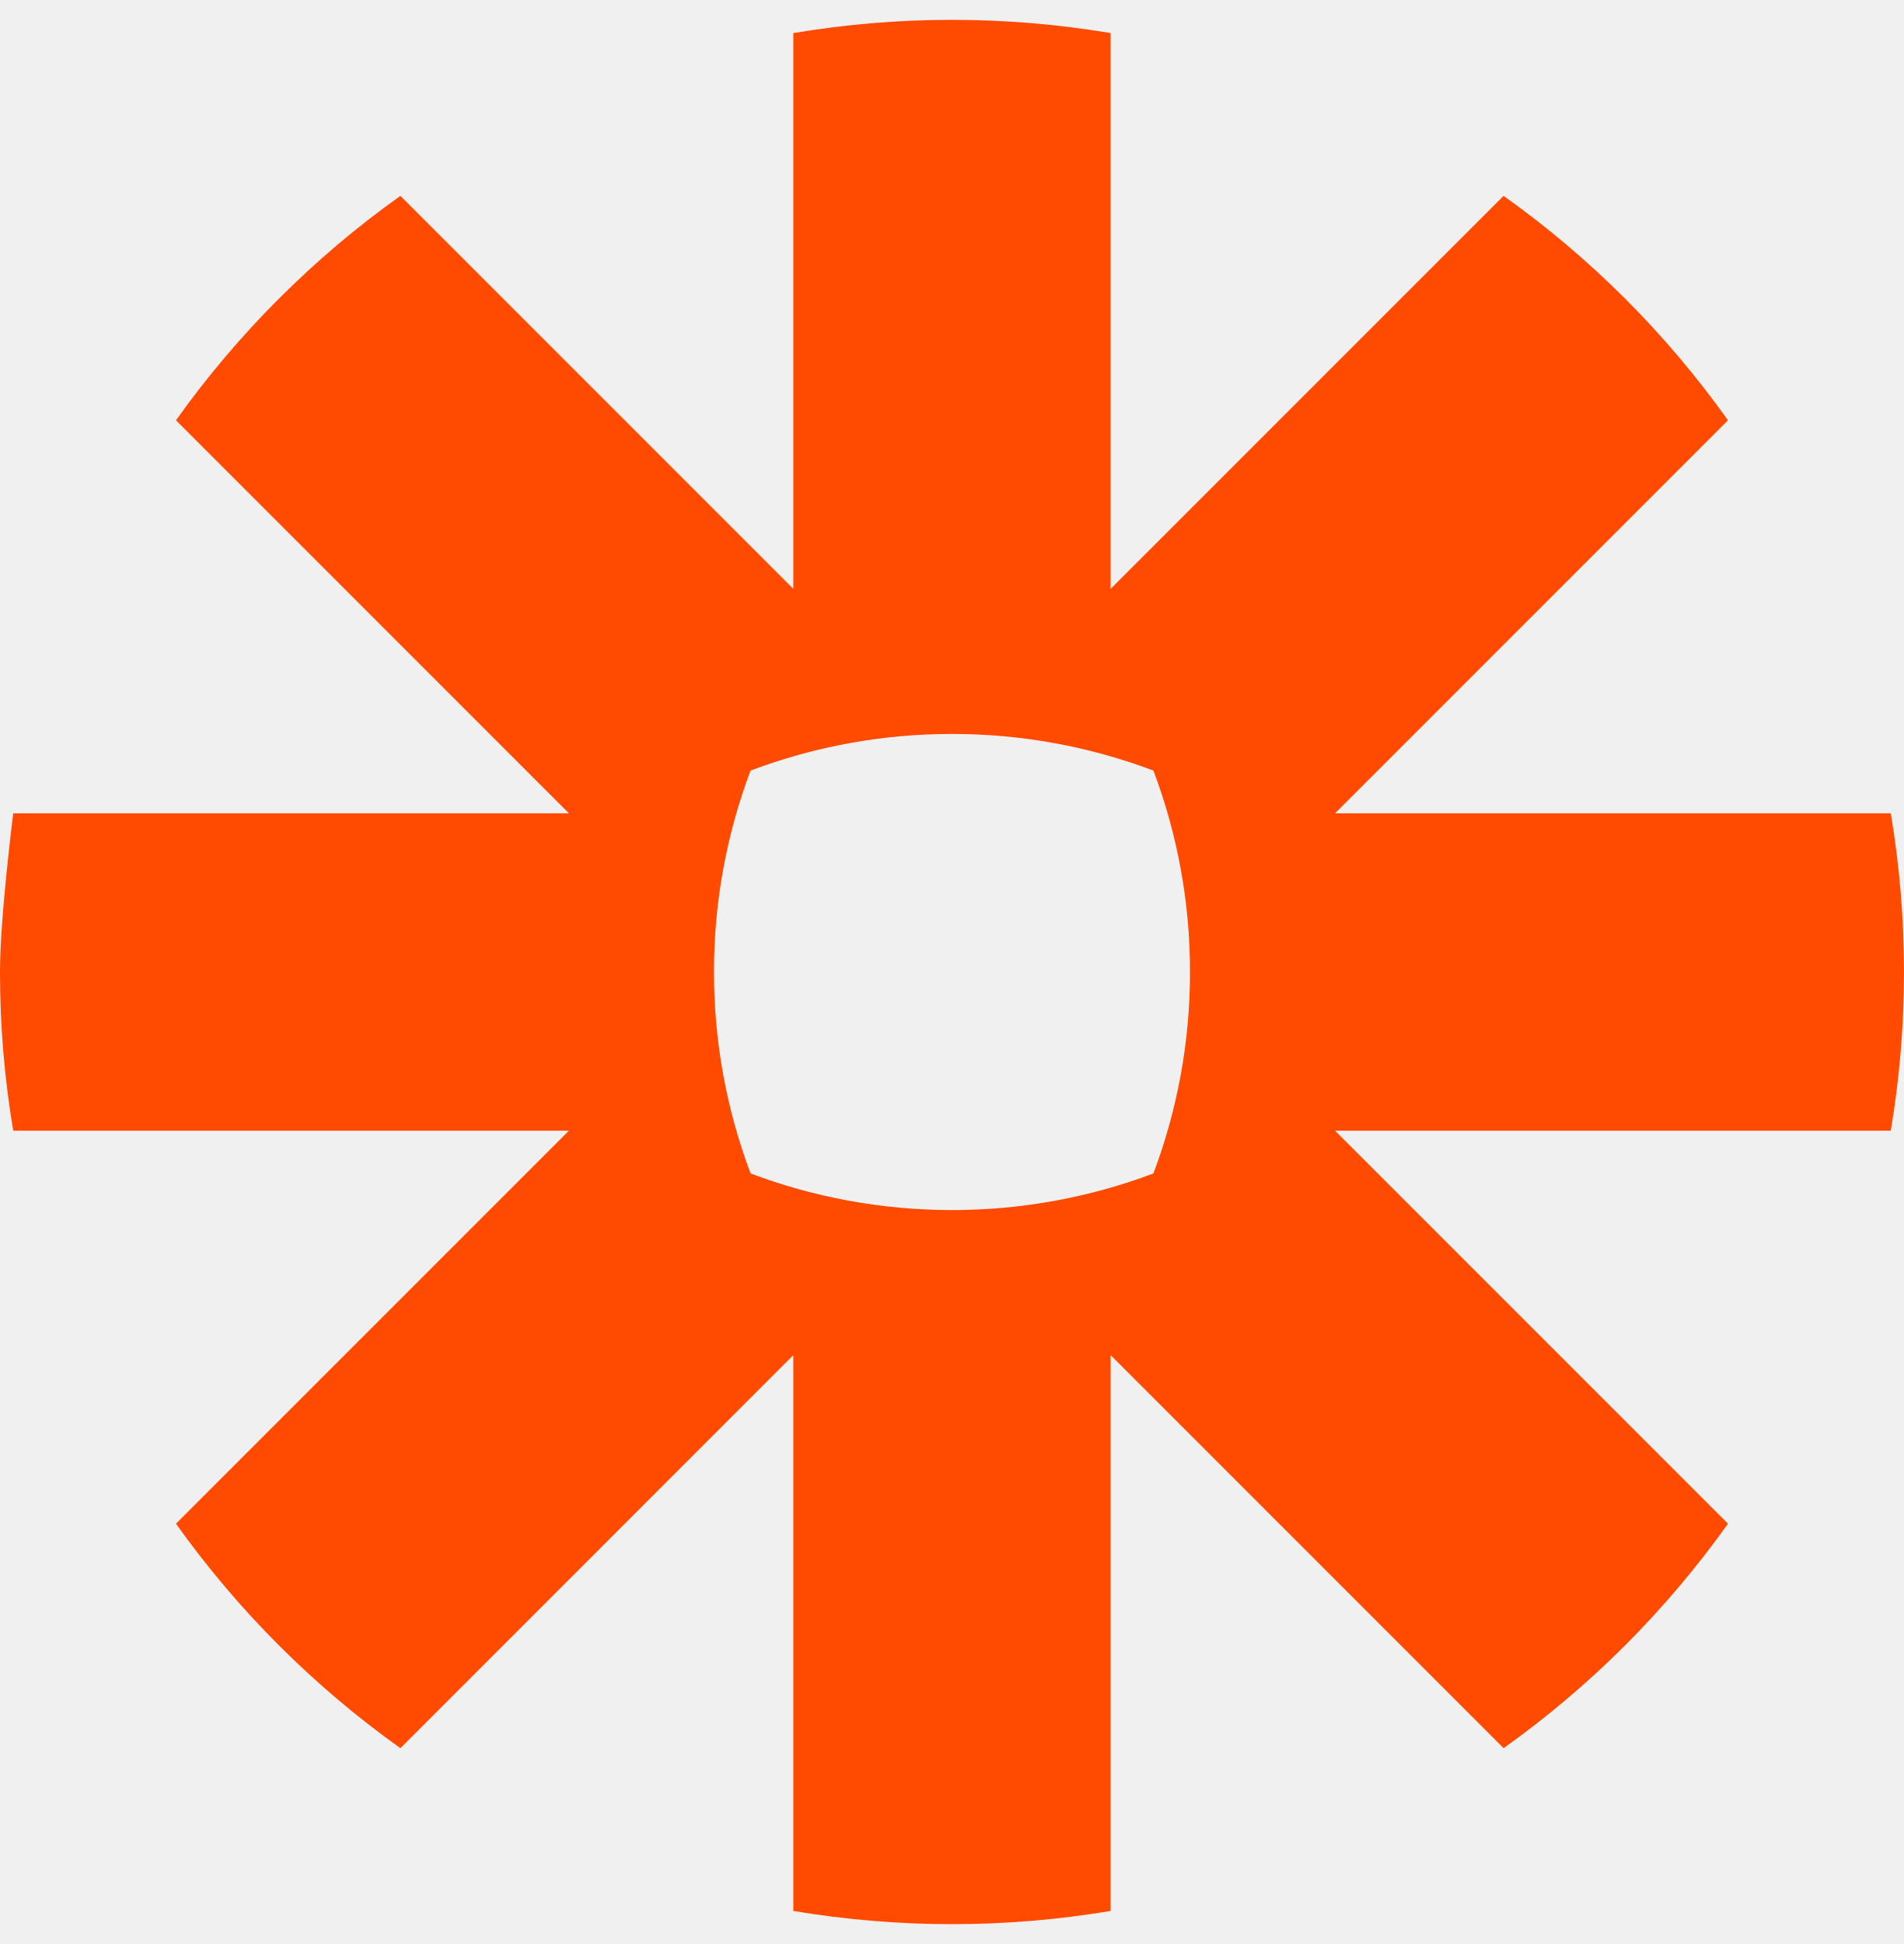
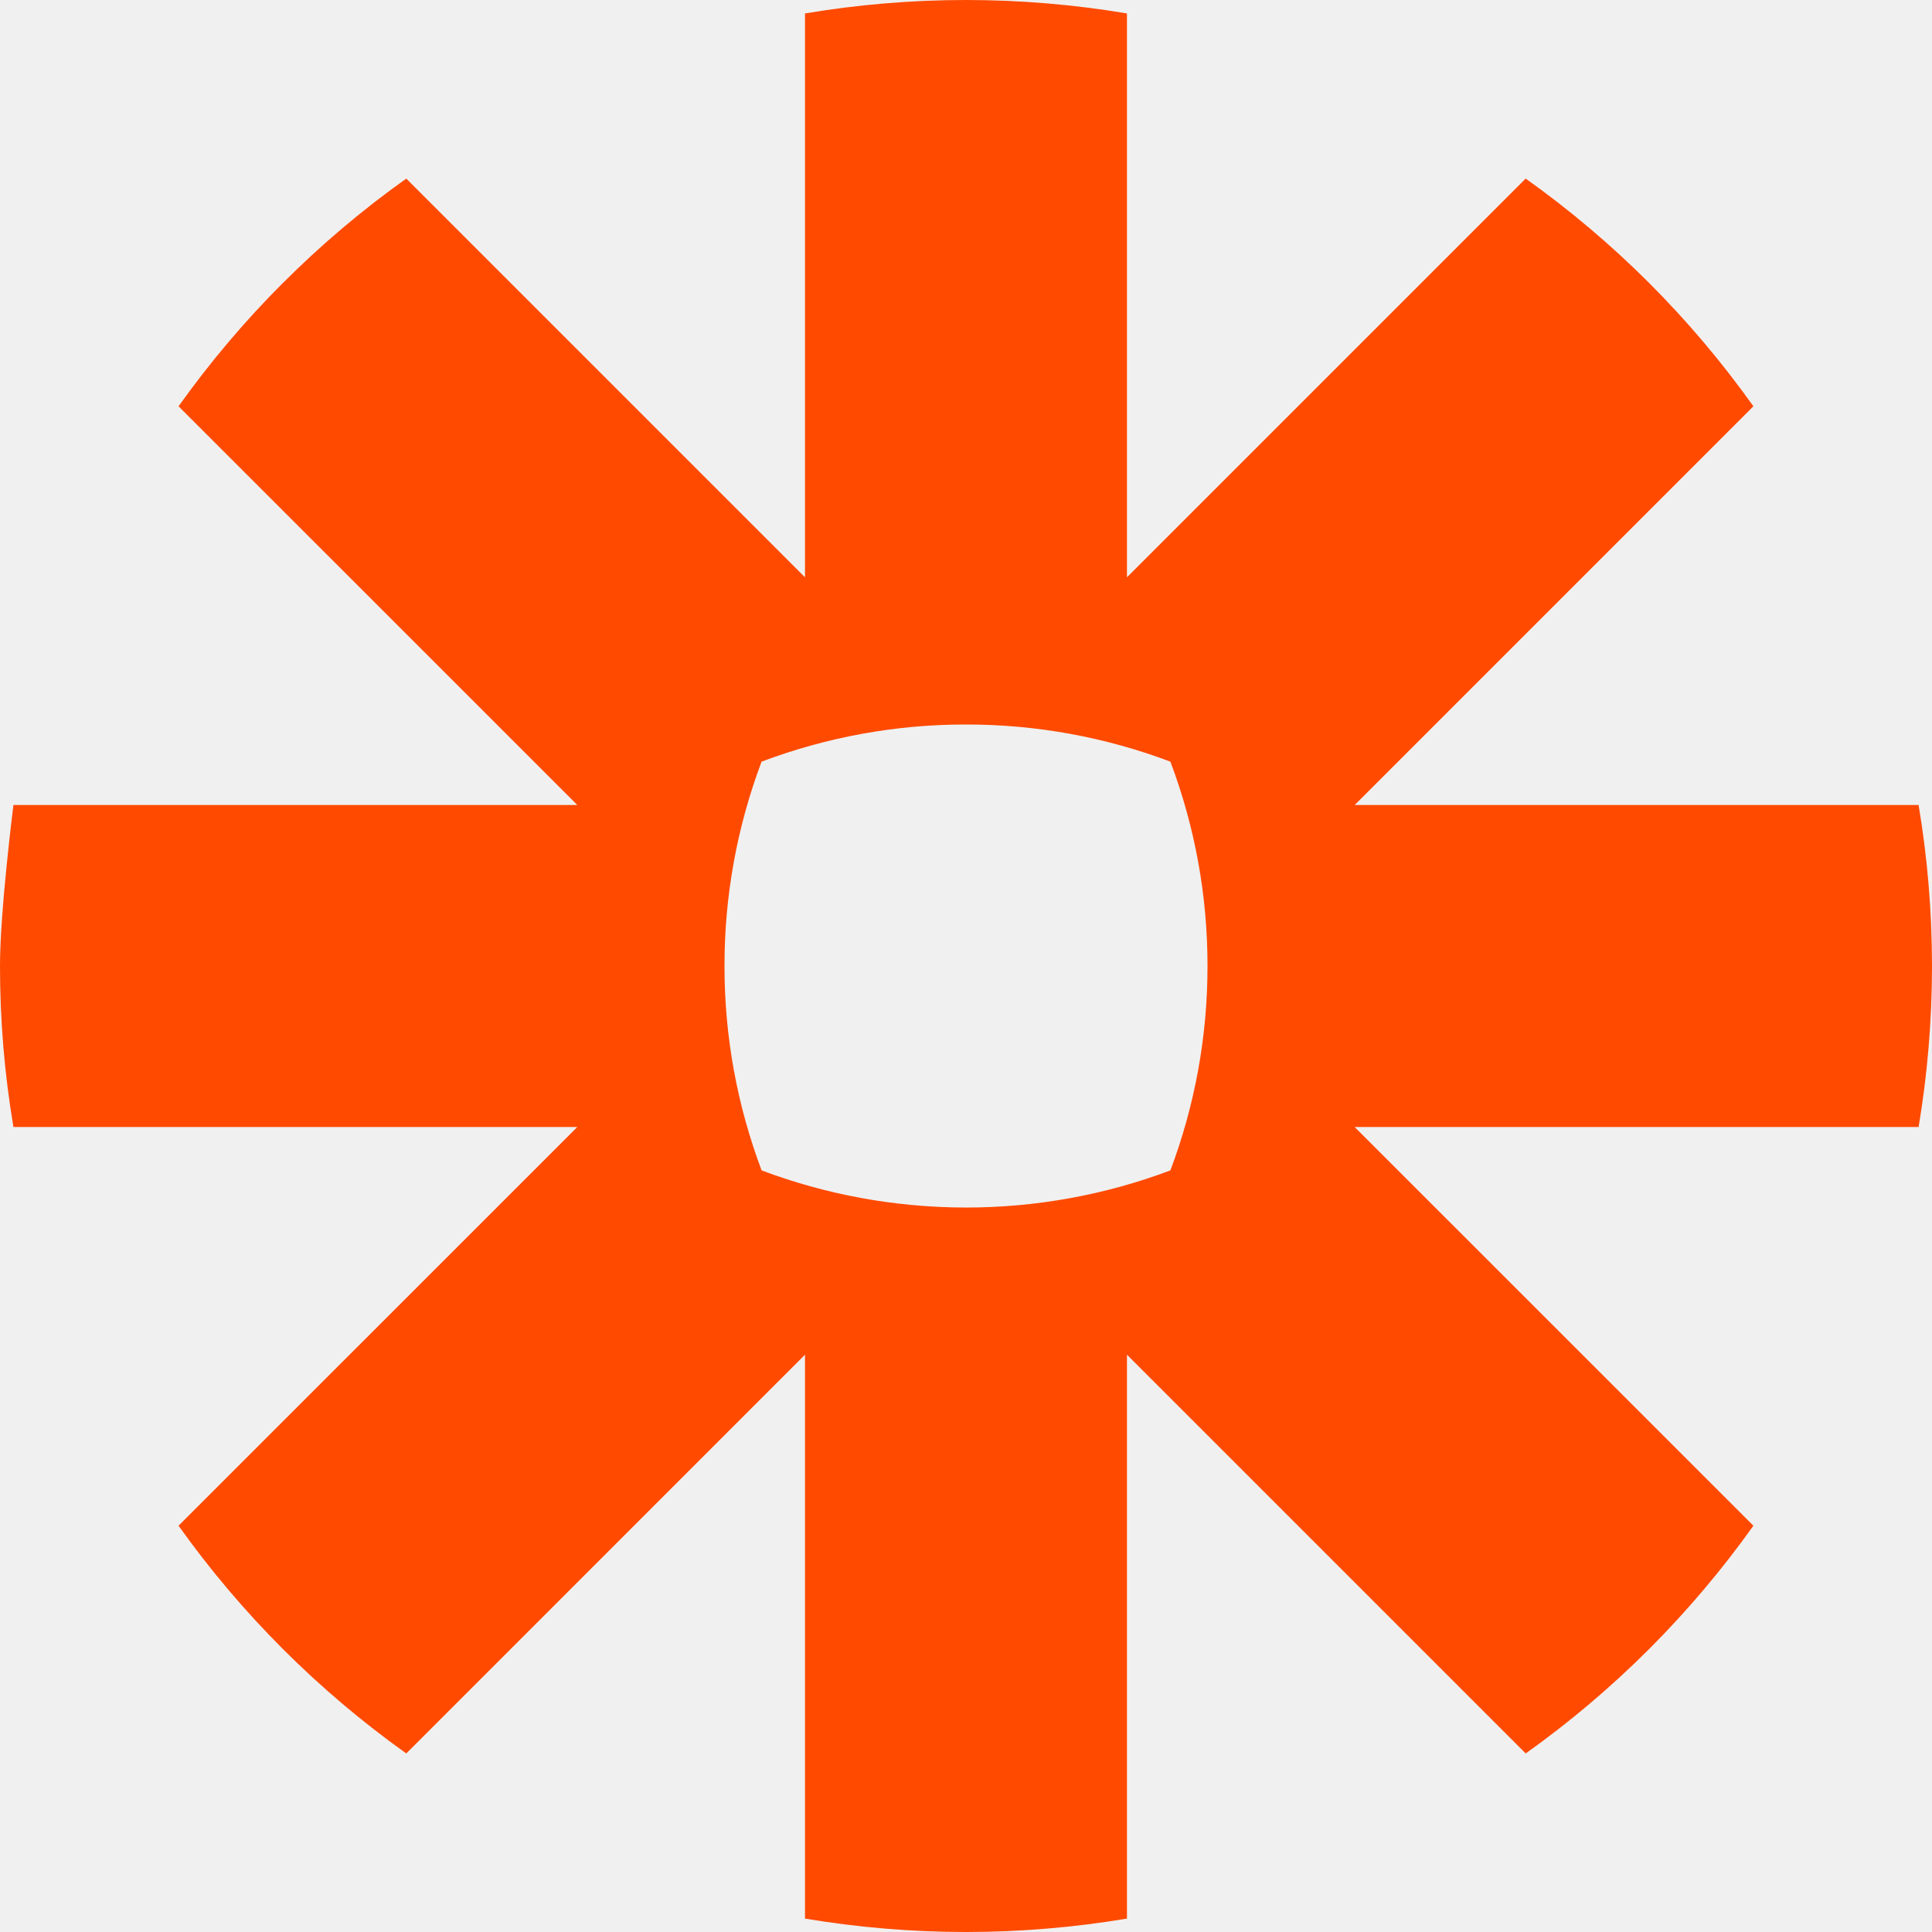
- <svg xmlns="http://www.w3.org/2000/svg" width="48" height="49" viewBox="0 0 48 49" fill="none">
-   <g clip-path="url(#clip0_3698_16320)">
-     <path d="M30 24.511C30.001 26.241 29.688 27.958 29.078 29.578C27.458 30.188 25.741 30.5 24.01 30.501H23.989C22.207 30.498 20.499 30.172 18.922 29.578C18.312 27.958 17.999 26.242 18 24.511V24.489C17.999 22.759 18.311 21.043 18.921 19.423C20.541 18.812 22.258 18.499 23.99 18.5H24.01C25.741 18.499 27.459 18.812 29.078 19.423C29.689 21.042 30.001 22.759 30 24.489V24.51L30 24.511ZM47.667 20.5H33.657L43.563 10.594C42.785 9.502 41.918 8.476 40.97 7.528V7.528C40.022 6.581 38.997 5.714 37.905 4.937L27.999 14.843V0.834C26.682 0.612 25.348 0.501 24.012 0.5L23.987 0.5C22.628 0.501 21.297 0.616 20 0.834V14.843L10.094 4.937C9.002 5.714 7.977 6.581 7.031 7.529L7.025 7.533C6.079 8.48 5.213 9.504 4.436 10.594L14.343 20.5H0.334C0.334 20.5 0 23.131 0 24.492V24.508C0 25.869 0.115 27.202 0.334 28.5H14.343L4.436 38.406C5.995 40.593 7.907 42.505 10.094 44.064L20 34.157V48.167C21.316 48.387 22.648 48.499 23.983 48.5H24.017C25.351 48.499 26.683 48.387 27.999 48.167V34.157L37.906 44.064C38.998 43.286 40.022 42.419 40.97 41.472L40.972 41.47C41.919 40.522 42.785 39.497 43.563 38.406L33.656 28.5H47.667C47.885 27.204 47.998 25.875 48 24.517V24.483C47.998 23.125 47.885 21.796 47.667 20.5Z" fill="#FF4A00" />
+ <svg xmlns="http://www.w3.org/2000/svg" width="48" height="48" viewBox="0 0 48 48" fill="none">
+   <g clip-path="url(#clip0_1031_1930)">
+     <path d="M30 24.011C30.001 25.741 29.688 27.458 29.078 29.078C27.458 29.688 25.741 30 24.01 30.001H23.989C22.207 29.998 20.499 29.672 18.922 29.078C18.312 27.458 17.999 25.742 18 24.011V23.989C17.999 22.259 18.311 20.543 18.921 18.923C20.541 18.312 22.258 17.999 23.99 18H24.01C25.741 17.999 27.459 18.312 29.078 18.923C29.689 20.542 30.001 22.259 30 23.989V24.01L30 24.011ZM47.667 20H33.657L43.563 10.094C42.785 9.002 41.918 7.976 40.97 7.028V7.028C40.022 6.081 38.997 5.214 37.905 4.437L27.999 14.343V0.334C26.682 0.112 25.348 0.001 24.012 0L23.987 0C22.628 0.001 21.297 0.116 20 0.334V14.343L10.094 4.437C9.002 5.214 7.977 6.081 7.031 7.029L7.025 7.033C6.079 7.98 5.213 9.004 4.436 10.094L14.343 20H0.334C0.334 20 0 22.631 0 23.992V24.008C0 25.369 0.115 26.702 0.334 28H14.343L4.436 37.906C5.995 40.093 7.907 42.005 10.094 43.564L20 33.657V47.667C21.316 47.887 22.648 47.999 23.983 48H24.017C25.351 47.999 26.683 47.887 27.999 47.667V33.657L37.906 43.564C38.998 42.786 40.022 41.919 40.97 40.972L40.972 40.97C41.919 40.022 42.785 38.997 43.563 37.906L33.656 28H47.667C47.885 26.704 47.998 25.375 48 24.017V23.983C47.998 22.625 47.885 21.296 47.667 20Z" fill="#FF4A00" />
  </g>
  <defs>
-     <clipPath id="clip0_3698_16320">
-       <rect width="48" height="48" fill="white" transform="translate(0 0.5)" />
+     <clipPath id="clip0_1031_1930">
+       <rect width="48" height="48" fill="white" />
    </clipPath>
  </defs>
</svg>
